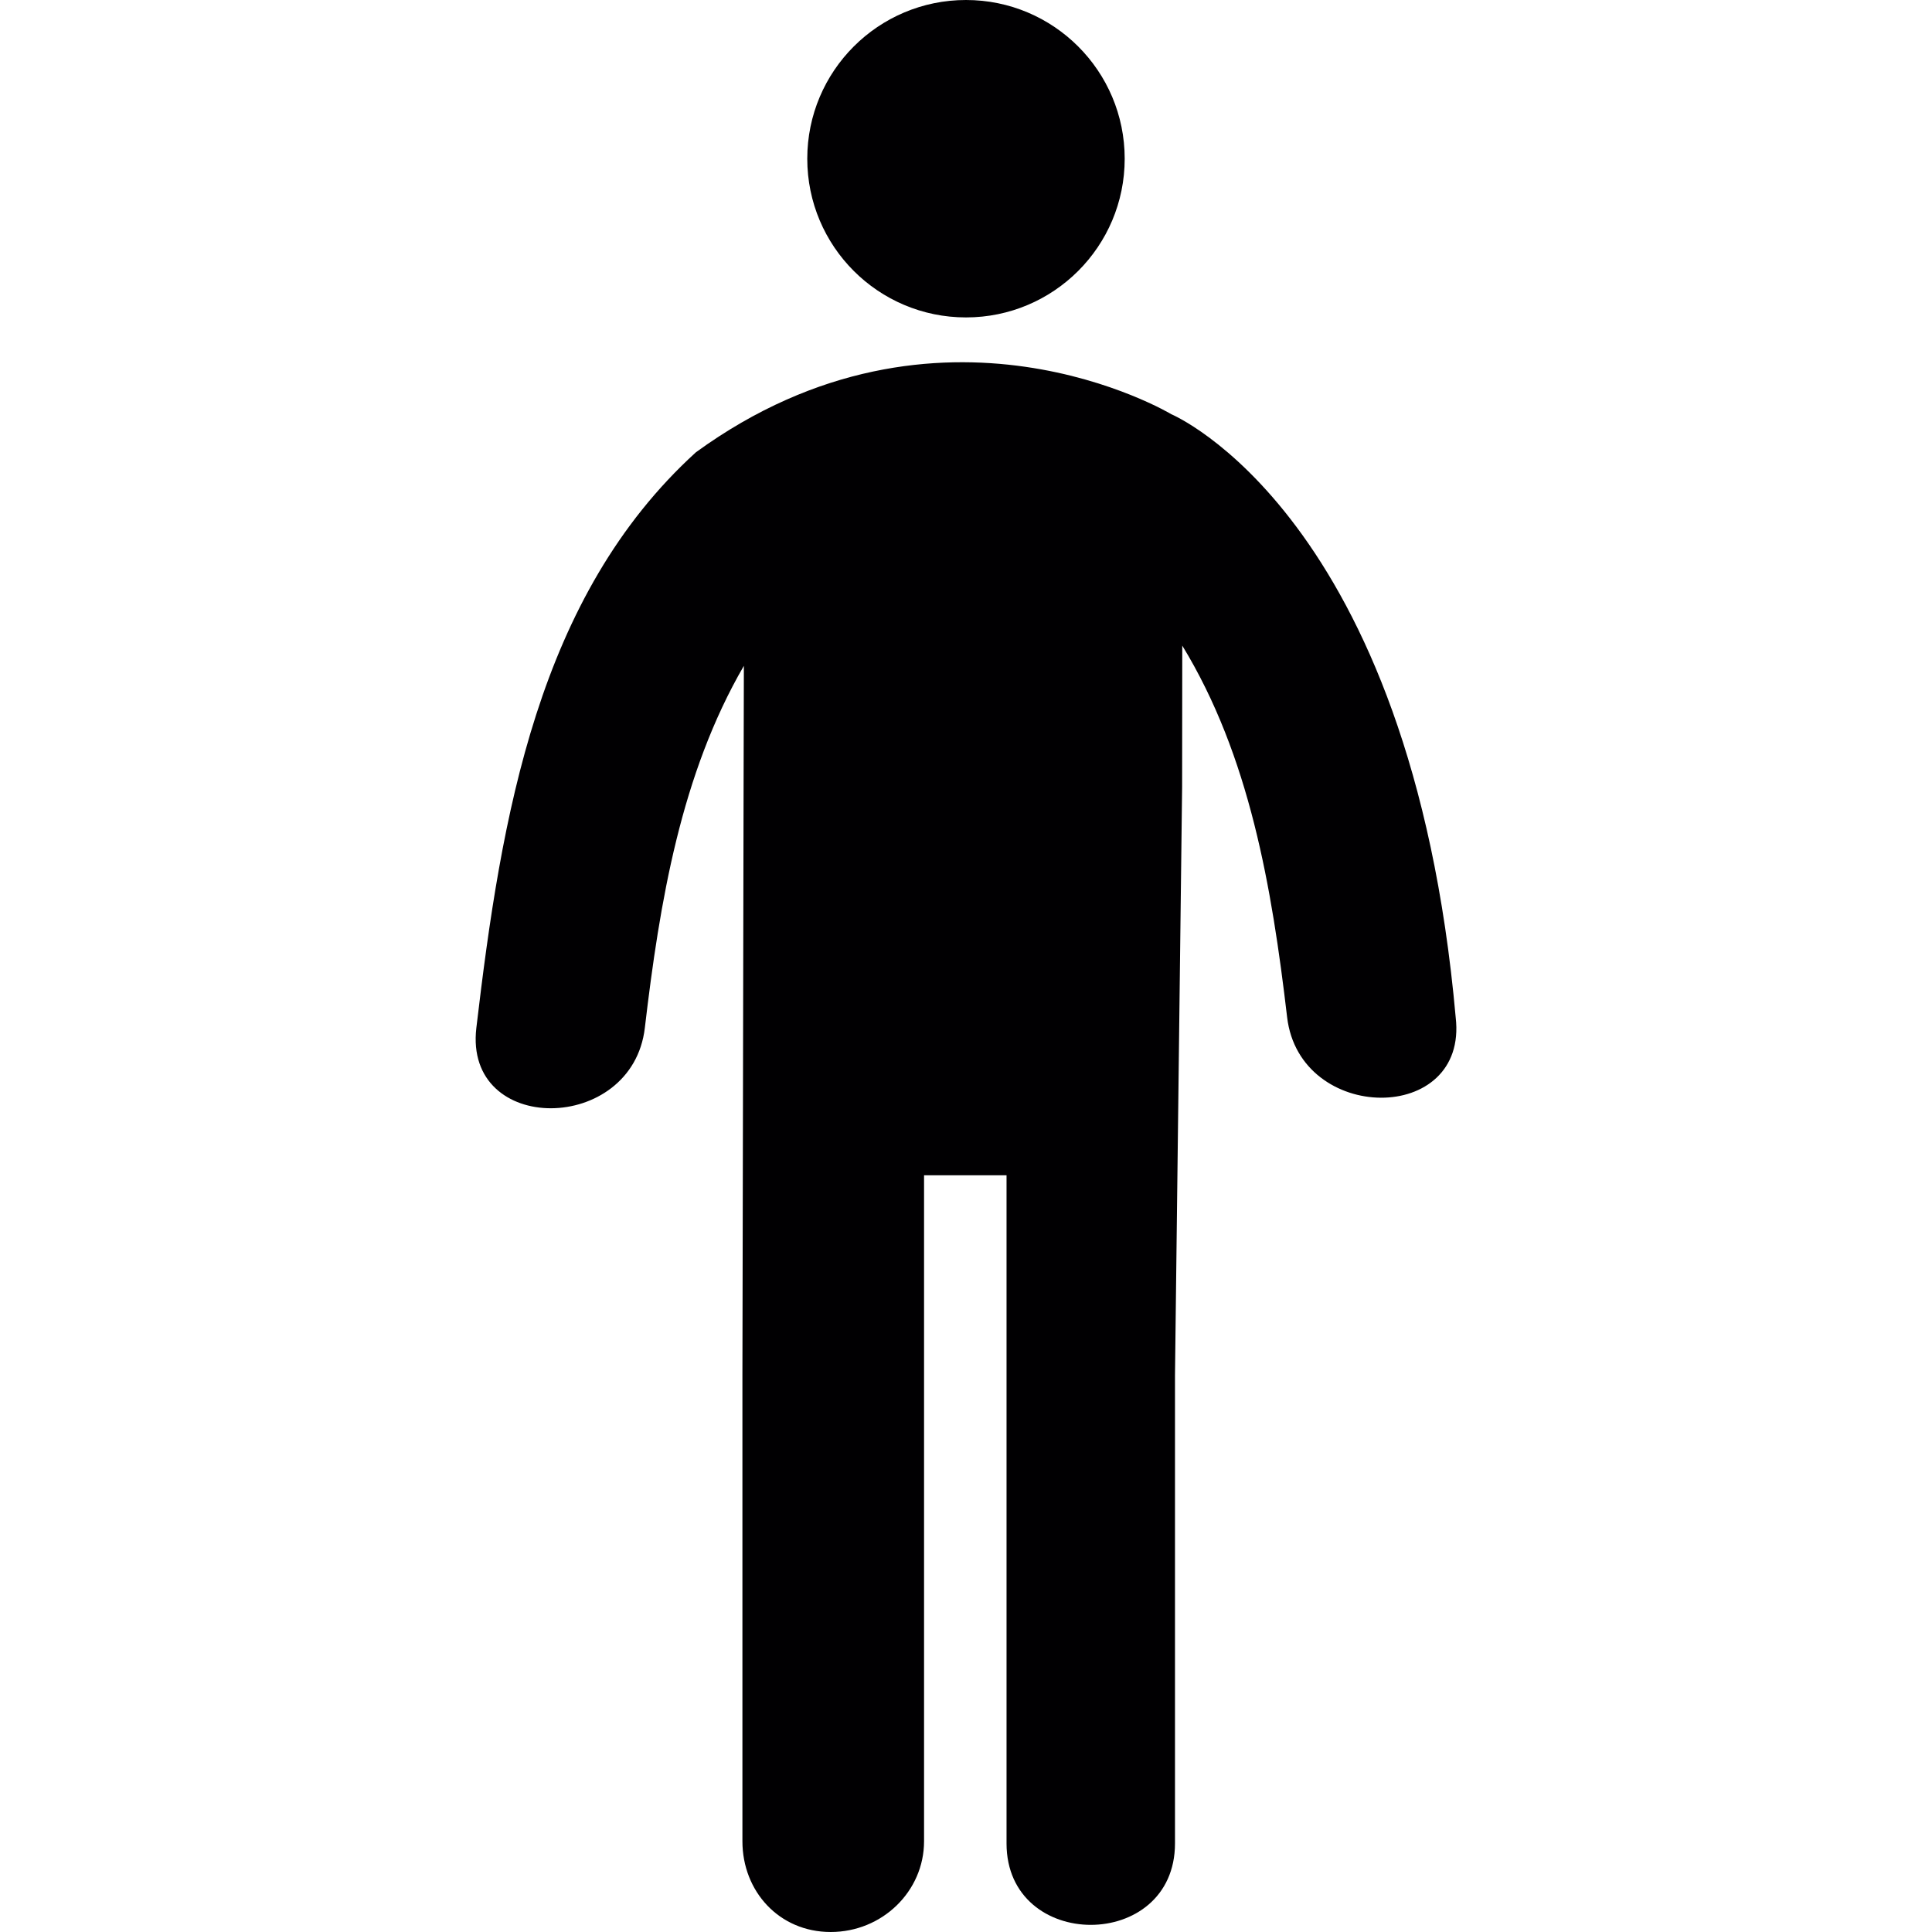
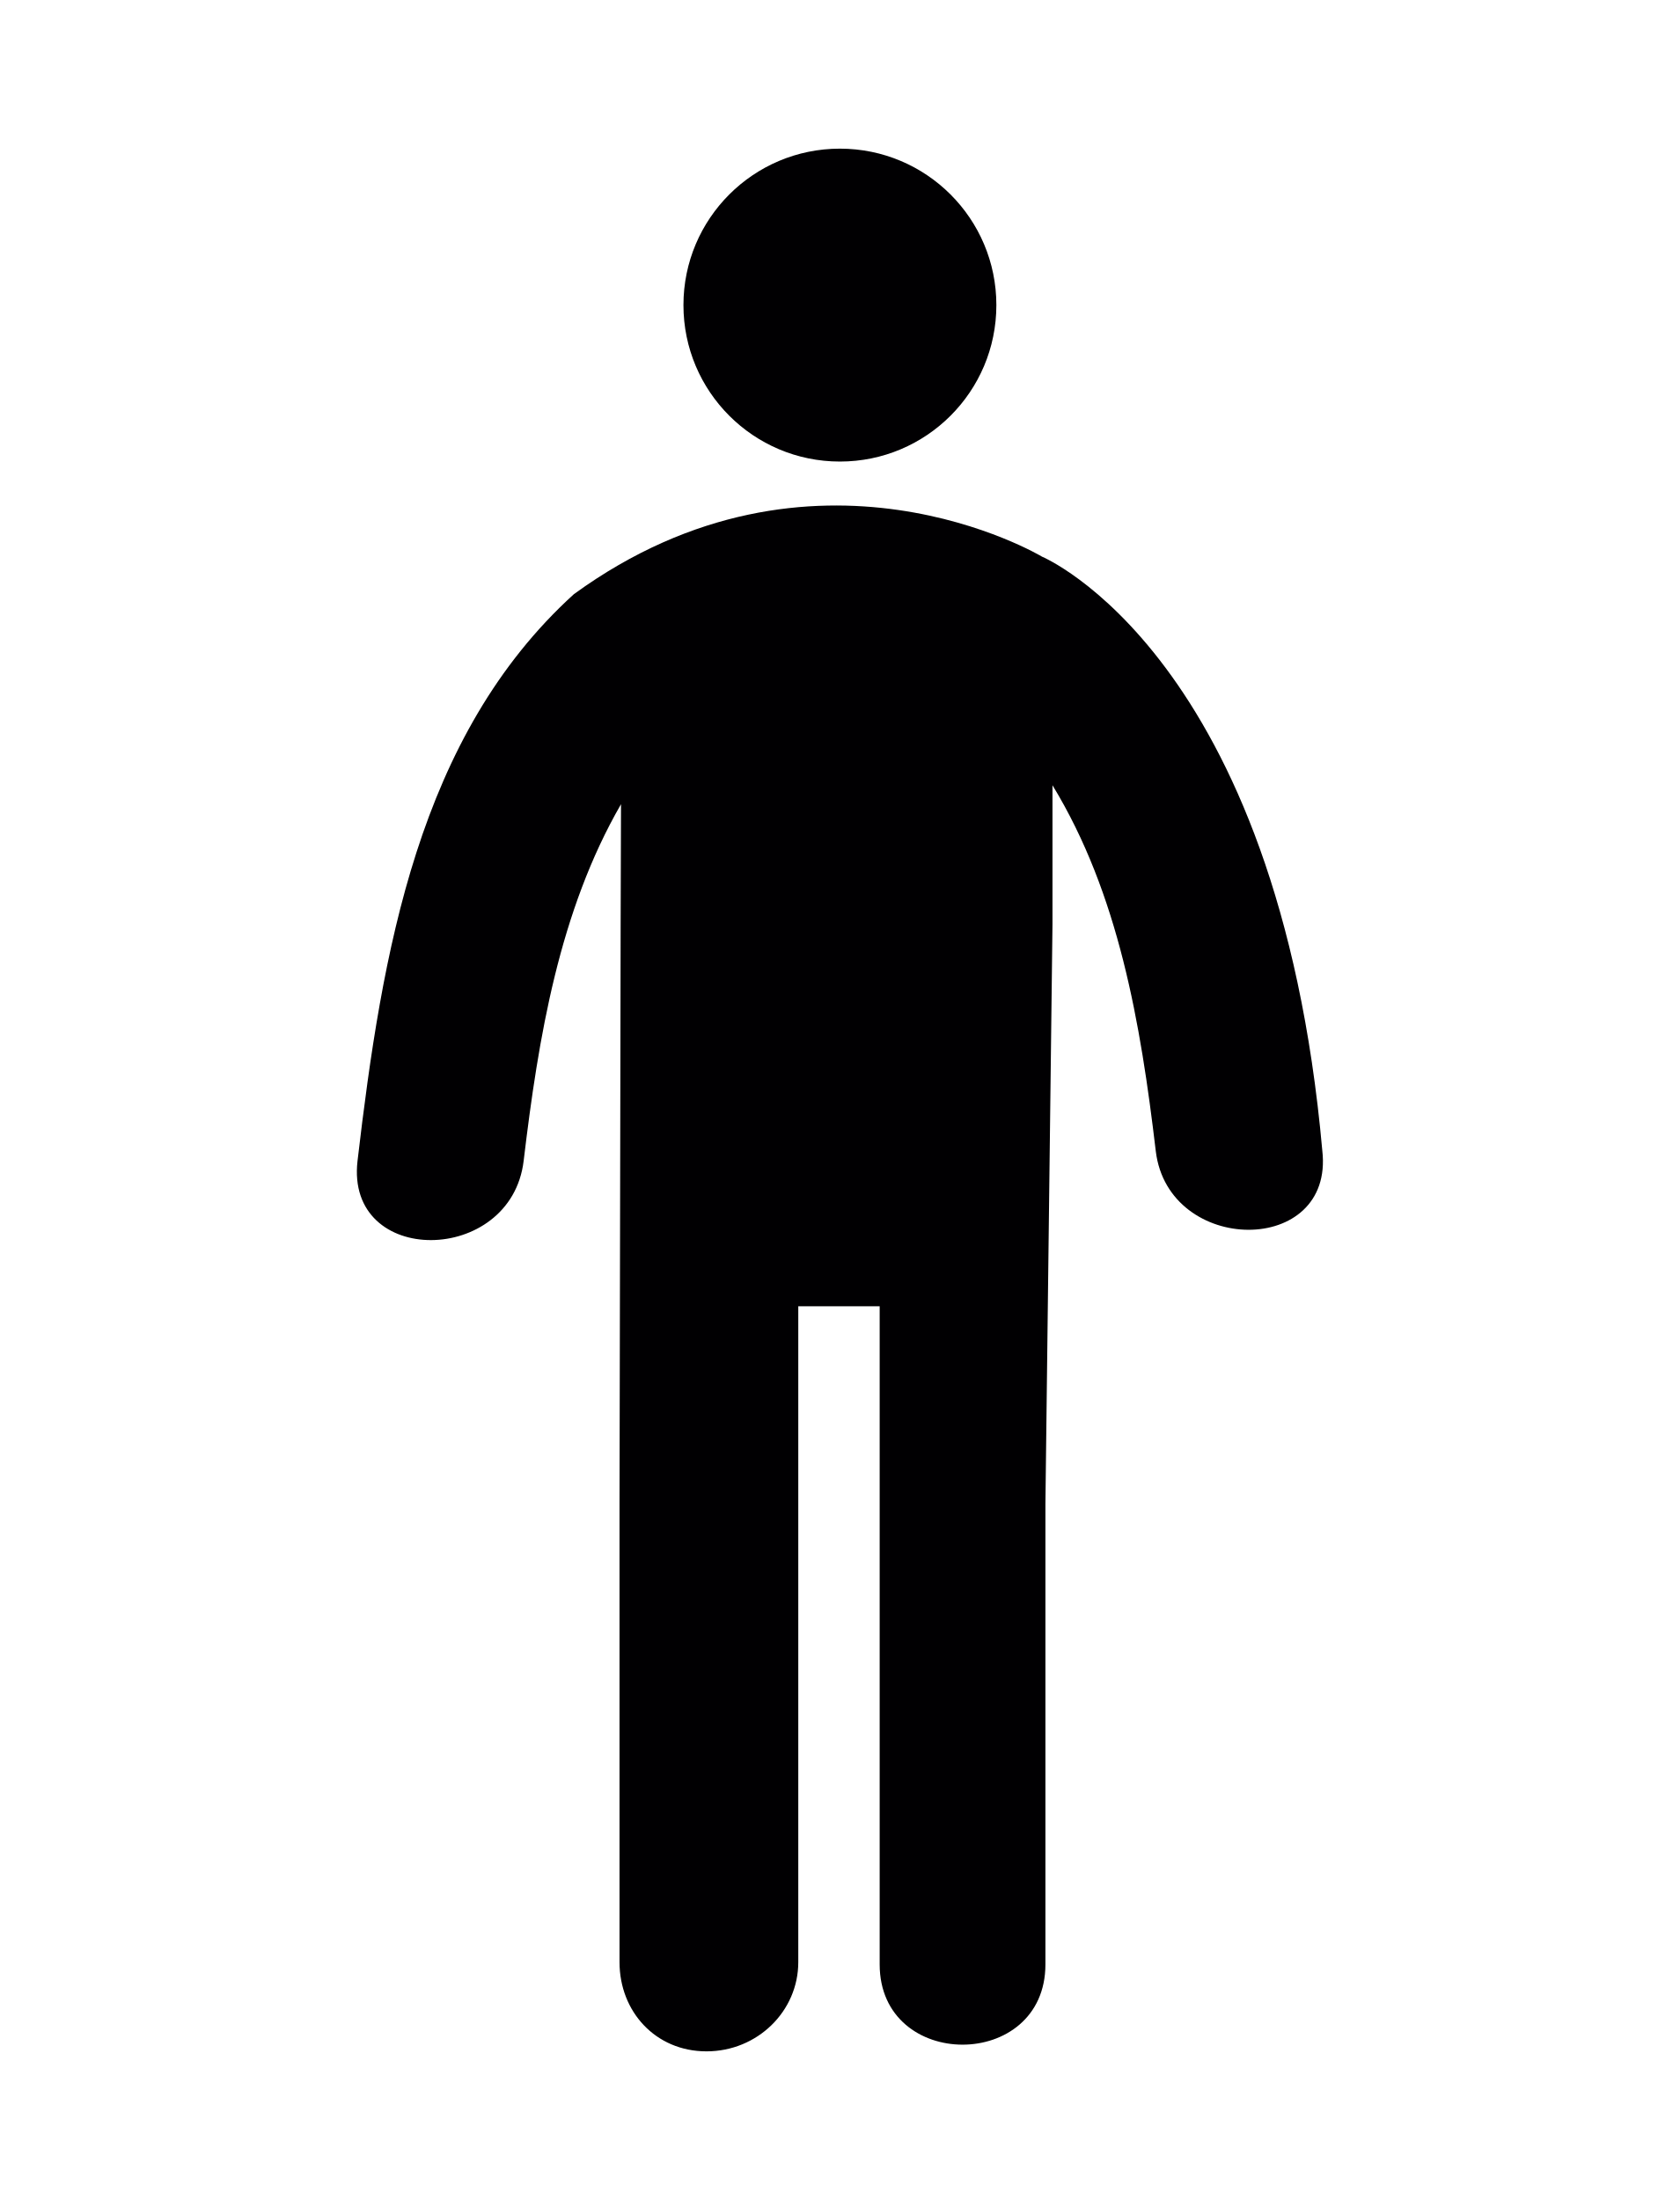
- <svg xmlns="http://www.w3.org/2000/svg" version="1.1" id="Capa_1" x="0px" y="0px" viewBox="0 0 53.355 53.355" style="enable-background:new 0 0 53.355 53.355;" xml:space="preserve">
+ <svg xmlns="http://www.w3.org/2000/svg" version="1.1" id="Capa_1" x="0px" y="0px" viewBox="0 0 452 592" style="enable-background:new 0 0 452 592;" xml:space="preserve">
+   <style type="text/css">
+ 	.st0{fill:#010002;}
+ </style>
  <g>
    <g>
-       <circle style="fill:#010002;" cx="26.677" cy="4.383" r="4.383" />
-       <path style="fill:#010002;" d="M40.201,28.096c-1.236-13.887-7.854-16.657-7.854-16.657s-6.396-3.845-13.129,1.052    c-4.365,3.973-5.373,10.038-6.063,15.896c-0.349,2.977,4.307,2.941,4.653,0c0.412-3.496,1-7.008,2.735-9.999l-0.008,3.375    l-0.032,16.219v12.867c0,1.383,1.014,2.506,2.438,2.506c1.423,0,2.578-1.123,2.578-2.506V32.457h2.278c0,4.309,0,14.144,0,18.451    c0,3,4.652,3,4.652,0c0-4.309,0-8.619,0-12.927l0.197-16.251c0.002-1.551,0.004-2.937,0.004-3.901    c1.859,3.046,2.473,6.664,2.896,10.265C35.895,31.037,40.55,31.073,40.201,28.096z" />
+       <circle class="st0" cx="226" cy="82.1" r="42.1" />
+       <path class="st0" d="M355.8,309.6c-11.9-133.3-75.4-159.8-75.4-159.8s-61.4-36.9-126,10.1c-41.9,38.1-51.6,96.3-58.2,152.5    c-3.3,28.6,41.3,28.2,44.7,0c4-33.5,9.6-67.2,26.2-96l-0.1,32.4l-0.3,155.6V528c0,13.3,9.7,24,23.4,24s24.7-10.8,24.7-24V351.5    h21.9c0,41.3,0,135.7,0,177.1c0,28.8,44.6,28.8,44.6,0c0-41.3,0-82.7,0-124l1.9-155.9c0-14.9,0-28.2,0-37.4    c17.8,29.2,23.7,63.9,27.8,98.5C314.4,337.8,359.1,338.2,355.8,309.6z" />
    </g>
  </g>
-   <g>
- </g>
-   <g>
- </g>
-   <g>
- </g>
-   <g>
- </g>
-   <g>
- </g>
-   <g>
- </g>
-   <g>
- </g>
-   <g>
- </g>
-   <g>
- </g>
-   <g>
- </g>
-   <g>
- </g>
-   <g>
- </g>
-   <g>
- </g>
-   <g>
- </g>
-   <g>
- </g>
</svg>
